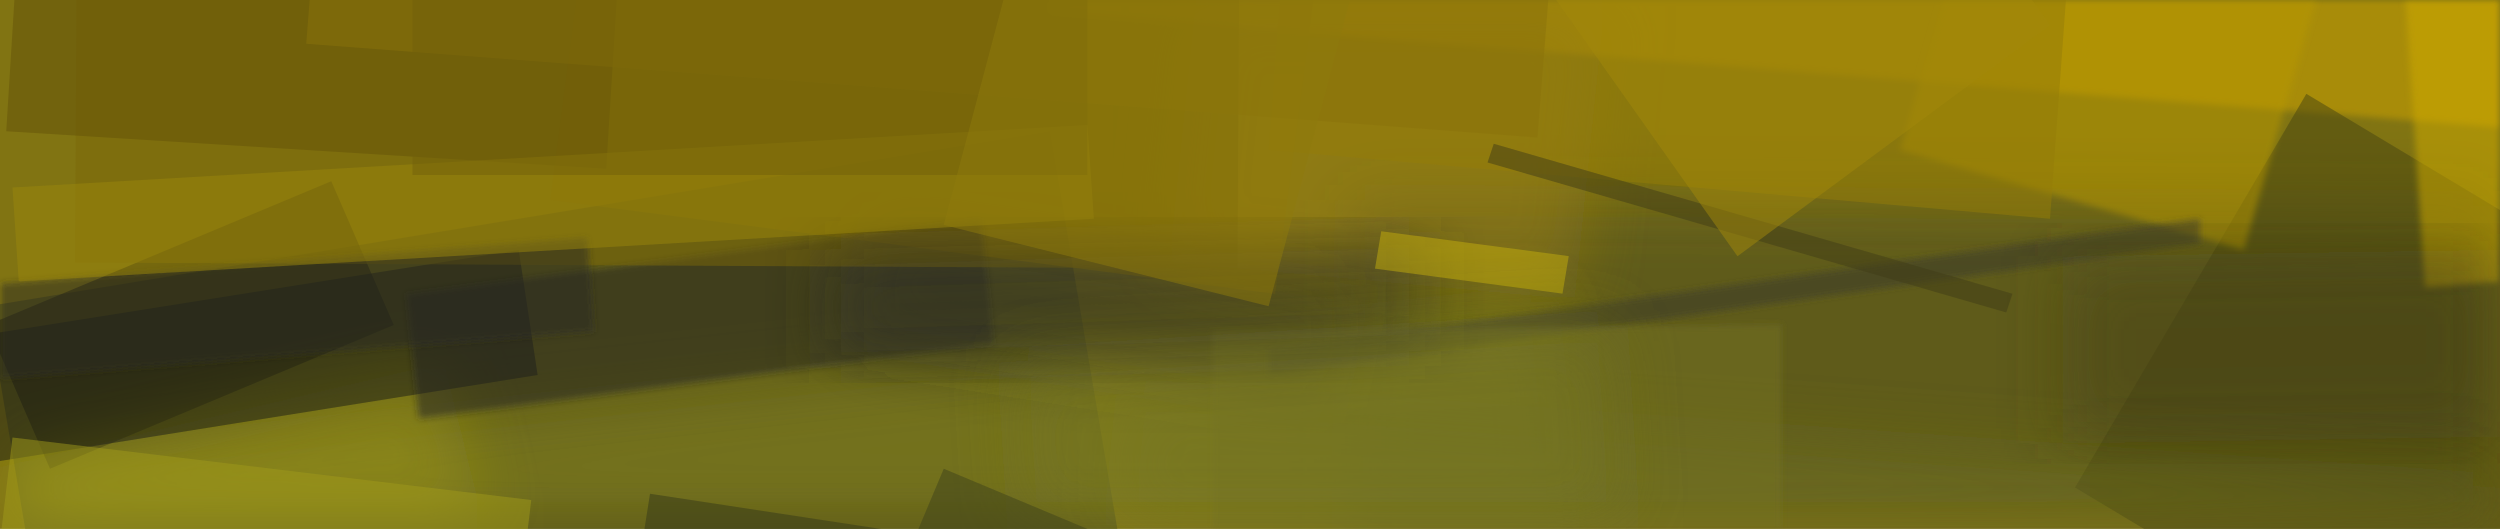
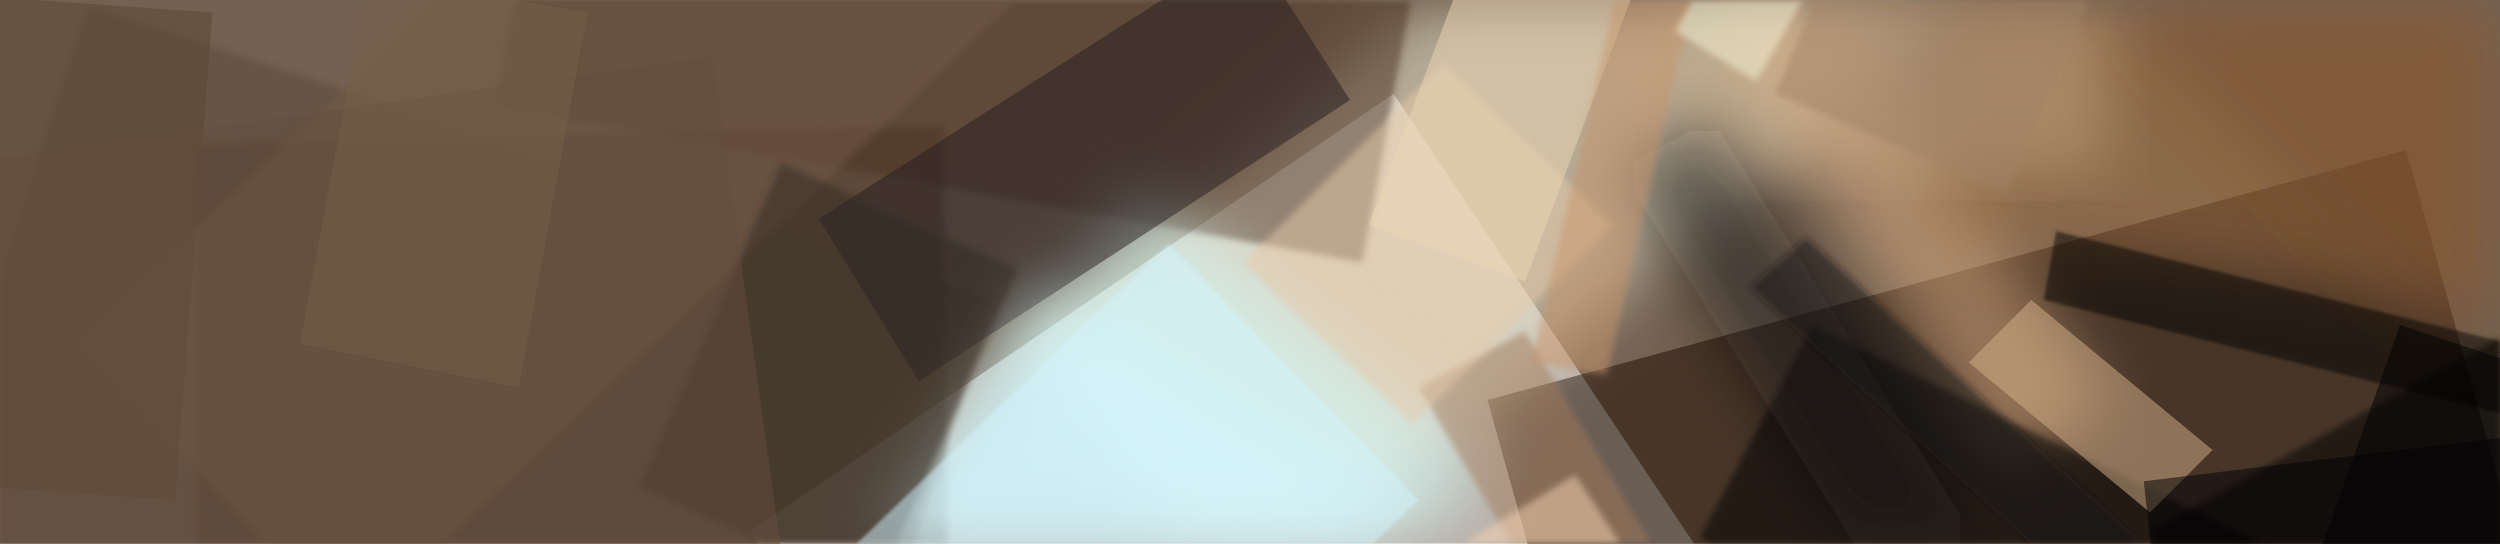
- <svg xmlns="http://www.w3.org/2000/svg" id="Layer_1" data-name="Layer 1" viewBox="0 0 772.5 163.41">
+ <svg xmlns="http://www.w3.org/2000/svg" id="Layer_1" data-name="Layer 1" viewBox="0 0 796.5 173.15">
  <defs>
-     <style>.cls-1{fill:#817412;}.cls-2{filter:url(#g10);}.cls-3{fill:#39411c;}.cls-11,.cls-12,.cls-15,.cls-16,.cls-17,.cls-18,.cls-19,.cls-21,.cls-23,.cls-24,.cls-25,.cls-27,.cls-3,.cls-6,.cls-7,.cls-8{opacity:0.5;}.cls-4{fill:#3e431c;}.cls-10,.cls-13,.cls-14,.cls-20,.cls-22,.cls-26,.cls-28,.cls-29,.cls-30,.cls-31,.cls-32,.cls-33,.cls-34,.cls-35,.cls-36,.cls-37,.cls-4,.cls-9{fill-opacity:0.5;}.cls-5{filter:url(#g1);}.cls-6{fill:#cfa300;}.cls-7{fill:#87881f;}.cls-8{fill:#2e2f19;}.cls-9{fill:#897005;}.cls-10{fill:#22200f;}.cls-11{fill:#9b8108;}.cls-12{fill:#a09816;}.cls-13{fill:#464410;}.cls-14{fill:#1b1c16;}.cls-15{fill:#b79706;}.cls-16{fill:#d0ab05;}.cls-17{fill:#707220;}.cls-18{fill:#343525;}.cls-19{fill:#1f221f;}.cls-20{fill:#7c6909;}.cls-21{fill:#262619;}.cls-22{fill:#655208;}.cls-23{fill:#71701a;}.cls-24{fill:#34361b;}.cls-25{fill:#454210;}.cls-26{fill:#c5af0c;}.cls-27{fill:#75731b;}.cls-28{fill:#a19b1b;}.cls-29{fill:#957c08;}.cls-30{fill:#9a870c;}.cls-31{fill:#8b720b;}.cls-32{fill:#73610b;}.cls-33{fill:#8e7a0c;}.cls-34{fill:#413c16;}.cls-35{fill:#3f421b;}.cls-36{fill:#353819;}.cls-37{fill:#a3890a;}</style>
+     <style>.cls-1{fill:#736151;}.cls-2{fill:#fff;}.cls-13,.cls-15,.cls-2,.cls-27,.cls-3,.cls-30,.cls-31,.cls-35,.cls-36,.cls-37{fill-opacity:0.5;}.cls-3{fill:#1c0a00;}.cls-4{filter:url(#g10);}.cls-5{fill:#f7f5dd;}.cls-10,.cls-11,.cls-12,.cls-14,.cls-16,.cls-17,.cls-18,.cls-19,.cls-20,.cls-21,.cls-22,.cls-23,.cls-24,.cls-25,.cls-26,.cls-29,.cls-32,.cls-33,.cls-34,.cls-5,.cls-7,.cls-8,.cls-9{opacity:0.5;}.cls-6{filter:url(#g1);}.cls-7{fill:#432d23;}.cls-8{fill:#492f20;}.cls-9{fill:#e5b687;}.cls-10{fill:#d3ffff;}.cls-12{fill:#a57042;}.cls-13{fill:#d6b28b;}.cls-14{fill:#594435;}.cls-15{fill:#271e20;}.cls-16{fill:#c8a784;}.cls-17{fill:#d2fbff;}.cls-18{fill:#120c08;}.cls-19{fill:#a27958;}.cls-20{fill:#725a45;}.cls-21{fill:#322a23;}.cls-22{fill:#f9d8b5;}.cls-23{fill:#754c2a;}.cls-24{fill:#110f0f;}.cls-25{fill:#e7caa9;}.cls-26{fill:#a07f61;}.cls-28{filter:url(#g0.6);}.cls-29{fill:#000003;}.cls-30{fill:#5a4632;}.cls-31{fill:#edd6b4;}.cls-32{fill:#c79368;}.cls-33{fill:#d3f4ff;}.cls-34{fill:#f7f7da;}.cls-35{fill:#000004;}.cls-36{fill:#654e3f;}.cls-37{fill:#776148;}</style>
    <filter id="g10" name="g10">
      <feGaussianBlur stdDeviation="10" />
    </filter>
    <filter id="g1" name="g1">
      <feGaussianBlur stdDeviation="1" />
    </filter>
+     <filter id="g0.6" name="g0.6">
+       <feGaussianBlur stdDeviation="0.6" />
+     </filter>
  </defs>
-   <rect class="cls-1" width="772.5" height="163.41" />
-   <g class="cls-2">
-     <polygon class="cls-3" points="417.15 61.8 411.36 633.45 768.64 635.38 774.43 63.73 417.15 61.8" />
+   <rect class="cls-1" width="796.5" height="173.15" />
+   <path class="cls-2" d="M239,169.26l464,694.94L908,724.82l-464-694.95Z" />
+   <path class="cls-3" d="M766.63,47.79,473.92,127.44,589.41,541.62,882.12,462Z" />
+   <g class="cls-4">
+     <polygon class="cls-5" points="324.57 109.52 396.26 195.14 744.73 -99.56 673.04 -185.19 324.57 109.52" />
  </g>
-   <path class="cls-4" d="M324.45,40.56-3.86,94.63l81.11,479,328.31-54.07Z" />
-   <g class="cls-5">
-     <rect class="cls-6" x="469.77" y="-425.79" width="319.64" height="587" transform="translate(711.75 505.78) rotate(-85.47)" />
+   <g class="cls-6">
+     <polygon class="cls-7" points="61.73 45.8 63.72 266.83 302.67 260.85 300.68 39.83 61.73 45.8" />
  </g>
-   <g class="cls-2">
-     <polygon class="cls-7" points="9.66 142.91 28.97 339.9 496.33 289.69 477.02 92.7 9.66 142.91" />
+   <g class="cls-6">
+     <polygon class="cls-8" points="157.31 33.85 434.09 83.63 549.59 -539.63 272.8 -589.41 157.31 33.85" />
  </g>
-   <g class="cls-2">
-     <polygon class="cls-8" points="270.38 65.66 262.65 104.29 411.36 127.46 419.08 88.84 270.38 65.66" />
+   <g class="cls-4">
+     <polygon class="cls-9" points="543.61 0 637.2 151.34 671.05 129.43 577.46 -19.91 543.61 0" />
  </g>
-   <path class="cls-9" d="M170,61.8l224,29L450-338l-224-29Z" />
-   <path class="cls-10" d="M102.36,56-3.86,100.42l19.31,44.42,106.22-44.42Z" />
-   <g class="cls-2">
-     <polygon class="cls-11" points="361.14 81.11 486.68 92.7 531.09 -341.83 405.56 -353.42 361.14 81.11" />
+   <g class="cls-4">
+     <polygon class="cls-10" points="282.76 167.26 396.26 252.89 475.91 145.36 362.41 59.74 282.76 167.26" />
  </g>
-   <g class="cls-2">
-     <polygon class="cls-12" points="137.12 112.01 -34.76 152.57 42.49 465.43 214.37 424.88 137.12 112.01" />
+   <g class="cls-6">
+     <polygon class="cls-11" points="684.99 169.26 774.6 332.54 971.73 223.02 882.12 59.74 684.99 169.26" />
  </g>
-   <path class="cls-13" d="M641.17,150.64l280,168L992.66,197l-280-168Z" />
-   <path class="cls-14" d="M160.29,77.25-83,115.87l7.72,38.63,241.41-38.63Z" />
-   <g class="cls-5">
-     <polygon class="cls-15" points="587.1 46.35 693.32 77.25 755.12 -137.12 648.9 -168.02 587.1 46.35" />
+   <g class="cls-4">
+     <polygon class="cls-12" points="613.3 75.67 1218.64 145.36 1270.42 -318.6 665.08 -388.29 613.3 75.67" />
  </g>
-   <g class="cls-5">
-     <polygon class="cls-16" points="749.33 88.84 867.13 79.18 838.16 -349.56 720.36 -339.9 749.33 88.84" />
+   <g class="cls-6">
+     <polygon class="cls-11" points="577.46 103.55 541.62 171.25 684.99 240.94 720.83 173.24 577.46 103.55" />
  </g>
-   <g class="cls-2">
-     <polygon class="cls-17" points="349.56 121.67 345.69 162.22 789.88 193.13 793.74 152.57 349.56 121.67" />
+   <path class="cls-13" d="M647.16,95.58l-19.92,19.91L685,163.28l19.91-19.91Z" />
+   <g class="cls-6">
+     <polygon class="cls-14" points="27.88 1.99 -97.57 384.31 191.16 477.9 316.61 95.58 27.88 1.99" />
  </g>
-   <g class="cls-5">
-     <polygon class="cls-18" points="392.04 108.15 392.04 115.88 679.8 75.32 679.8 67.59 392.04 108.15" />
+   <path class="cls-15" d="M260.85,69.69l31.86,51.78,137.4-89.61L398.25-17.92Z" />
+   <g class="cls-4">
+     <polygon class="cls-16" points="531.66 53.76 671.05 55.76 671.05 -21.9 531.66 -23.89 531.66 53.76" />
  </g>
-   <g class="cls-5">
-     <polygon class="cls-19" points="303.21 67.59 125.53 90.77 129.39 129.39 307.07 106.22 303.21 67.59" />
+   <g class="cls-4">
+     <polygon class="cls-17" points="330.55 91.6 -242.93 1019.52 -123.46 1091.2 448.03 163.28 330.55 91.6" />
  </g>
-   <path class="cls-20" d="M23.17,81.11,382.39,83l1.93-338L25.11-256.86Z" />
-   <g class="cls-5">
-     <polygon class="cls-21" points="181.54 73.39 -310.93 112.01 -307.07 140.98 183.47 102.36 181.54 73.39" />
+   <g class="cls-4">
+     <polygon class="cls-18" points="545.6 37.83 515.73 53.76 786.54 485.87 816.41 469.94 545.6 37.83" />
  </g>
-   <path class="cls-22" d="M1.93,40.56l185.4,11.58L202.78-197,17.38-208.57Z" />
-   <g class="cls-5">
-     <polygon class="cls-23" points="374.66 102.36 374.66 264.58 550.41 262.65 550.41 100.42 374.66 102.36" />
+   <g class="cls-6">
+     <polygon class="cls-19" points="485.87 105.54 452.01 123.46 573.48 328.56 607.33 310.63 485.87 105.54" />
  </g>
-   <g class="cls-2">
-     <polygon class="cls-24" points="254.93 77.25 254.93 113.94 440.32 108.15 440.32 71.46 254.93 77.25" />
+   <g class="cls-6">
+     <polygon class="cls-20" points="23.89 109.52 111.51 201.12 647.16 -306.65 559.54 -398.25 23.89 109.52" />
  </g>
-   <g class="cls-2">
-     <polygon class="cls-25" points="637.31 79.18 637.31 137.12 888.38 133.26 888.38 75.32 637.31 79.18" />
+   <g class="cls-6">
+     <polygon class="cls-21" points="203.11 155.32 278.77 189.17 324.57 85.62 248.91 51.77 203.11 155.32" />
  </g>
-   <path class="cls-26" d="M426.81,71.46,424.87,83l57.94,7.73,1.93-11.59Z" />
-   <g class="cls-2">
-     <polygon class="cls-27" points="312.86 112.01 328.31 365.01 513.71 353.42 498.26 100.42 312.86 112.01" />
+   <g class="cls-6">
+     <polygon class="cls-22" points="501.8 151.34 440.07 189.17 591.4 418.16 653.13 380.33 501.8 151.34" />
  </g>
-   <path class="cls-28" d="M3.86,135.19l-27,226,160.29,19.32,27-226Z" />
-   <path class="cls-29" d="M392,46.35,633.45,67.59l7.72-106.21L399.77-59.87Z" />
-   <path class="cls-30" d="M336,38.62,3.86,57.94l1.93,29L338,67.59Z" />
-   <path class="cls-31" d="M94.63,13.52l380.46,29,40.55-517.58-380.45-29Z" />
-   <path class="cls-32" d="M127.46,54.07H336V-411.36H127.46Z" />
-   <path class="cls-33" d="M291.62,69.52,392,94.63,442.26-94.63,341.83-119.74Z" />
-   <path class="cls-34" d="M461.57,44.42l-1.93,5.79L619.93,96.56l1.93-5.79Z" />
-   <path class="cls-35" d="M291.62,144.84l-139,330.25L724.22,714.56l139-330.24Z" />
-   <path class="cls-36" d="M200.85,152.57,154.5,446.12,724.22,533l46.35-293.55Z" />
-   <path class="cls-37" d="M480.88,0l56,79.18L633.45,7.72l-56-77.24Z" />
+   <g class="cls-4">
+     <polygon class="cls-23" points="677.02 5.97 780.57 113.5 1234.58 -314.62 1131.03 -422.14 677.02 5.97" />
+   </g>
+   <g class="cls-6">
+     <polygon class="cls-24" points="575.47 75.67 557.55 91.6 822.39 332.54 840.31 316.61 575.47 75.67" />
+   </g>
+   <g class="cls-6">
+     <polygon class="cls-25" points="459.98 19.91 396.26 83.63 450.02 135.41 513.74 71.69 459.98 19.91" />
+   </g>
+   <g class="cls-6">
+     <polygon class="cls-26" points="565.51 29.87 639.19 61.73 730.79 -153.33 657.11 -185.19 565.51 29.87" />
+   </g>
+   <path class="cls-27" d="M764.64,103.55,714.86,244.92l294.7,97.58,49.79-141.38Z" />
+   <g class="cls-28">
+     <polygon class="cls-29" points="651.14 95.58 1212.67 234.97 1216.65 213.06 655.12 73.68 651.14 95.58" />
+   </g>
+   <path class="cls-30" d="M67.7,4-444-31.86l-10,155.32L55.76,159.3Z" />
+   <path class="cls-31" d="M436.08,71.69l49.79,17.92L611.31-244.92l-49.78-17.93Z" />
+   <g class="cls-6">
+     <polygon class="cls-32" points="487.86 115.49 511.75 119.47 565.51 -113.5 541.62 -117.48 487.86 115.49" />
+   </g>
+   <g class="cls-28">
+     <polygon class="cls-33" points="372.36 77.66 219.04 225.01 298.69 306.65 452.01 159.3 372.36 77.66" />
+   </g>
+   <g class="cls-6">
+     <polygon class="cls-34" points="533.65 9.96 559.54 25.89 613.3 -67.7 587.42 -83.63 533.65 9.96" />
+   </g>
+   <path class="cls-35" d="M683,153.33l27.88,254.88,326.56-39.83L1009.56,113.5Z" />
+   <path class="cls-36" d="M227,17.92-67.7,59.74,21.9,704.9l294.71-41.81Z" />
+   <path class="cls-37" d="M95.58,109.52l69.69,13.94L187.18,4,117.48-8Z" />
</svg>
